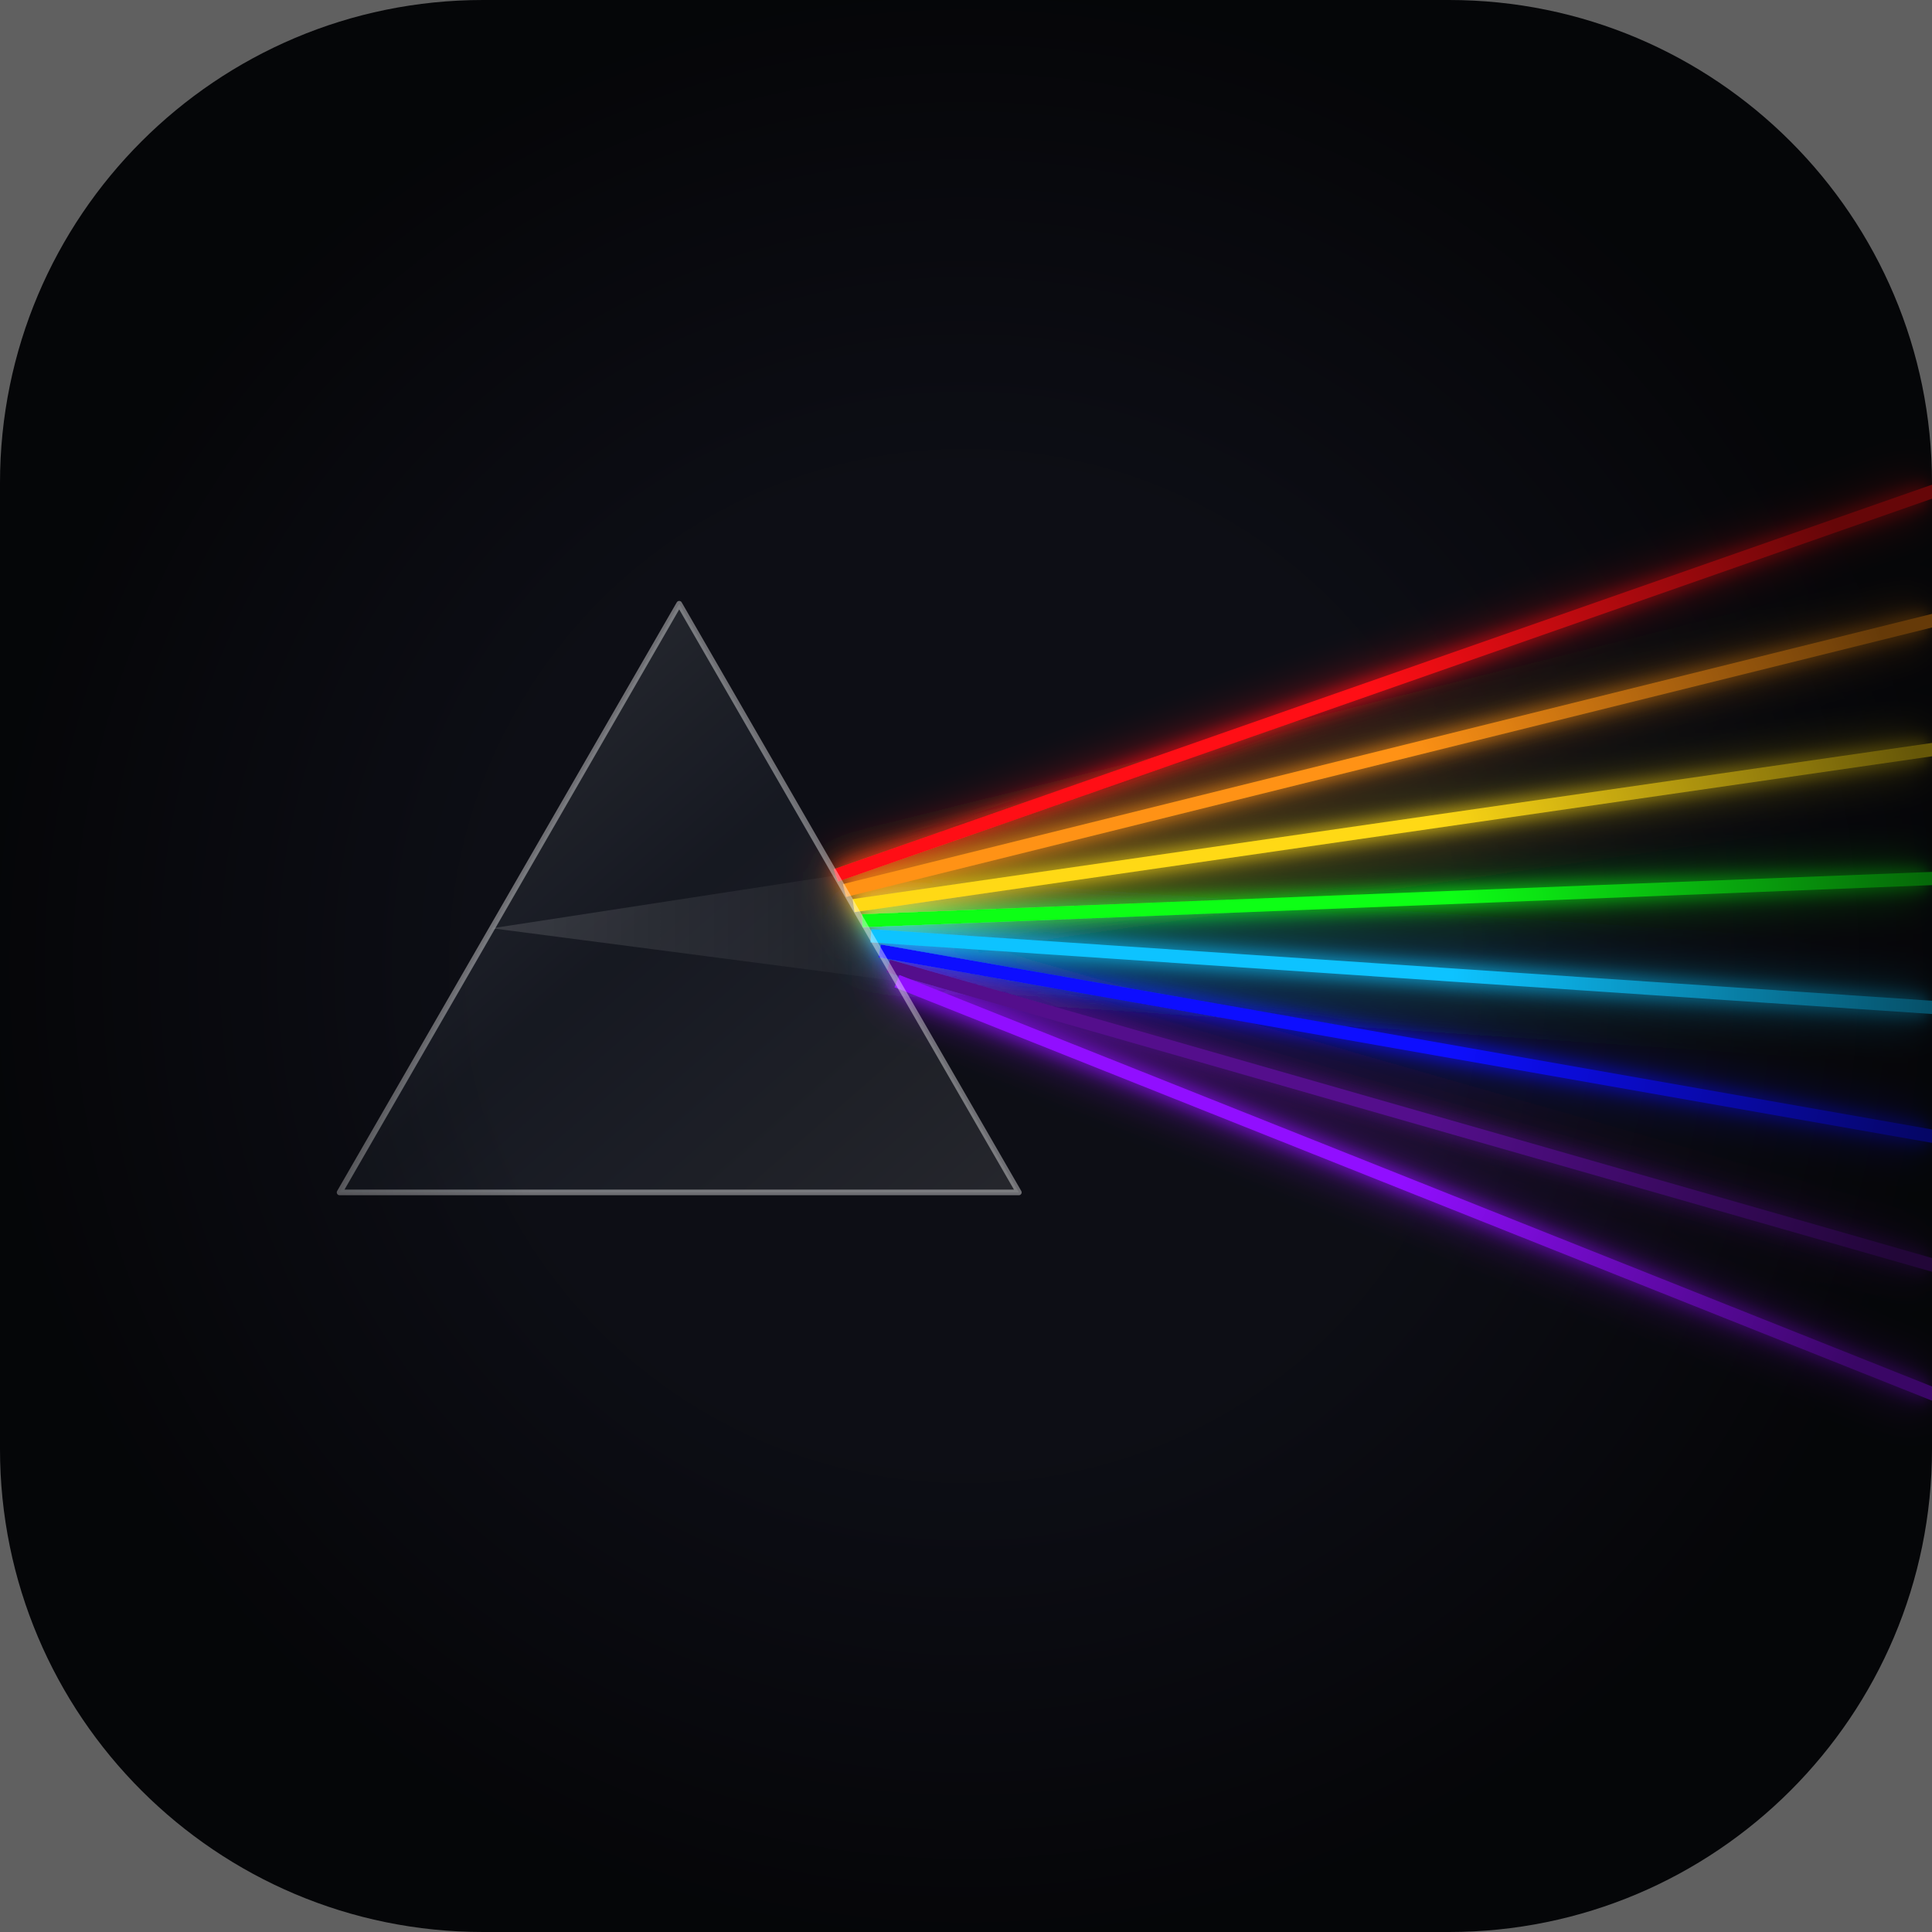
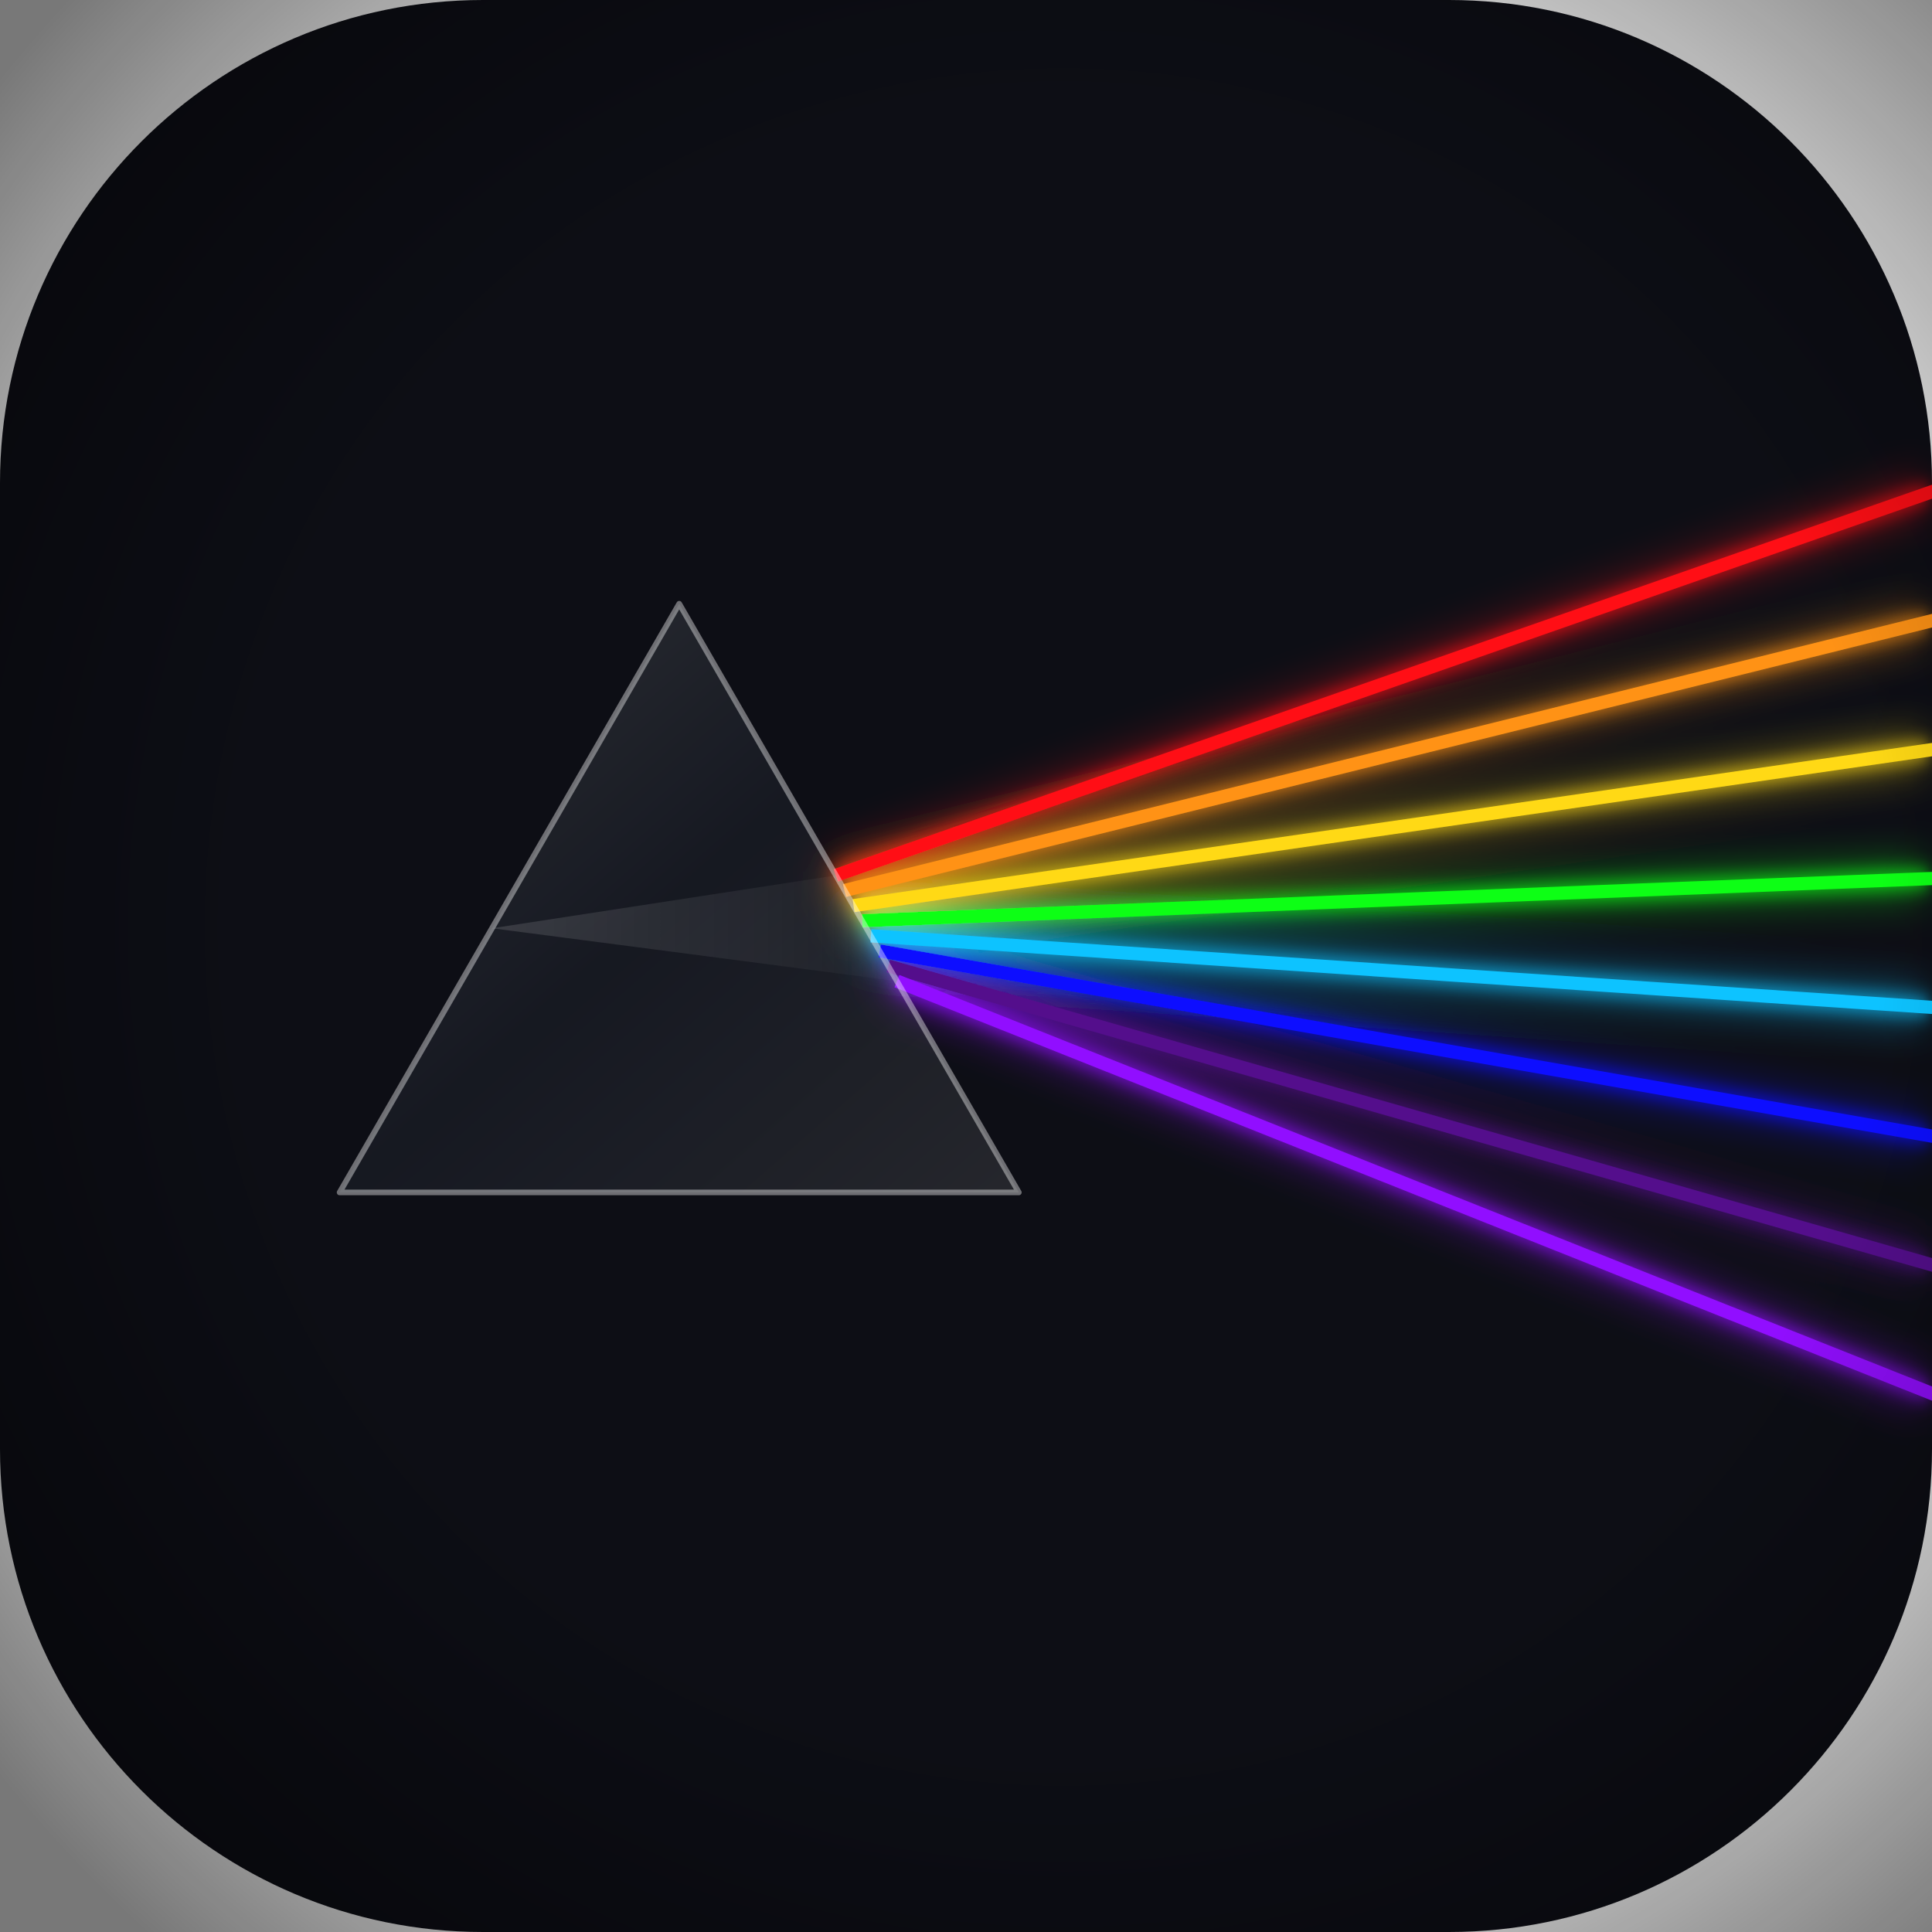
<svg xmlns="http://www.w3.org/2000/svg" viewBox="0 0 512 512" width="100%" height="100%">
  <defs>
-     <radialGradient id="vignette" cx="50%" cy="50%" r="50%">
-       <stop offset="50%" stop-color="#000" stop-opacity="0" />
-       <stop offset="100%" stop-color="#000" stop-opacity="0.6" />
+     <radialGradient id="vignette" cx="55%" cy="48%" r="70%">
+       <stop offset="60%" stop-color="#000" stop-opacity="0" />
+       <stop offset="100%" stop-color="#000" stop-opacity="0.5" />
    </radialGradient>
    <linearGradient id="glass" x1="0%" y1="0%" x2="100%" y2="100%">
      <stop offset="0%" stop-color="#ffffff" stop-opacity="0.15" />
      <stop offset="50%" stop-color="#c8e6ff" stop-opacity="0.05" />
      <stop offset="100%" stop-color="#ffffff" stop-opacity="0.1" />
    </linearGradient>
    <linearGradient id="internalGrad" x1="130" y1="246" x2="238" y2="246" gradientUnits="userSpaceOnUse">
      <stop offset="0%" stop-color="#ffffff" stop-opacity="0.9" />
      <stop offset="100%" stop-color="#ffffff" stop-opacity="0.1" />
    </linearGradient>
    <filter id="glow" x="-50%" y="-50%" width="200%" height="200%">
      <feGaussianBlur in="SourceGraphic" stdDeviation="2.5" result="blur1" />
      <feGaussianBlur in="SourceGraphic" stdDeviation="6" result="blur2" />
      <feMerge>
        <feMergeNode in="blur2" />
        <feMergeNode in="blur1" />
        <feMergeNode in="SourceGraphic" />
      </feMerge>
    </filter>
    <filter id="strong-glow" x="-50%" y="-50%" width="200%" height="200%">
      <feGaussianBlur in="SourceGraphic" stdDeviation="2" result="blur1" />
      <feGaussianBlur in="SourceGraphic" stdDeviation="8" result="blur2" />
      <feMerge>
        <feMergeNode in="blur2" />
        <feMergeNode in="blur1" />
        <feMergeNode in="SourceGraphic" />
      </feMerge>
    </filter>
  </defs>
  <rect width="512" height="512" fill="#0D0E15" rx="128" />
  <path d="M -20,246 L 130.4,246" stroke="#FFFFFF" stroke-width="2.5" filter="url(#strong-glow)" />
  <polygon points="180,160 90,316 270,316" fill="url(#glass)" stroke="rgba(255,255,255,0.4)" stroke-width="1.5" stroke-linejoin="round" />
  <polygon points="130.4,246 221.5,232 237.7,260" fill="url(#internalGrad)" style="mix-blend-mode: screen; opacity: 0.15;" />
  <g stroke-width="3.5" filter="url(#glow)" style="mix-blend-mode: screen; stroke-linecap: butt;">
    <path stroke="#FF0000" d="M221.5,232 L520,127.5" />
    <path stroke="#FF8C00" d="M223.8,236 L520,162.5" />
    <path stroke="#FFD700" d="M226.2,240 L520,197.5" />
    <path stroke="#00FF00" d="M228.5,244 L520,232.5" />
    <path stroke="#00BFFF" d="M230.8,248 L520,267.5" />
    <path stroke="#0000FF" d="M233.1,252 L520,302.5" />
    <path stroke="#4B0082" d="M235.4,256 L520,337.5" />
    <path stroke="#8B00FF" d="M237.7,260 L520,372.5" />
  </g>
  <rect width="100%" height="100%" fill="url(#vignette)" pointer-events="none" />
</svg>
